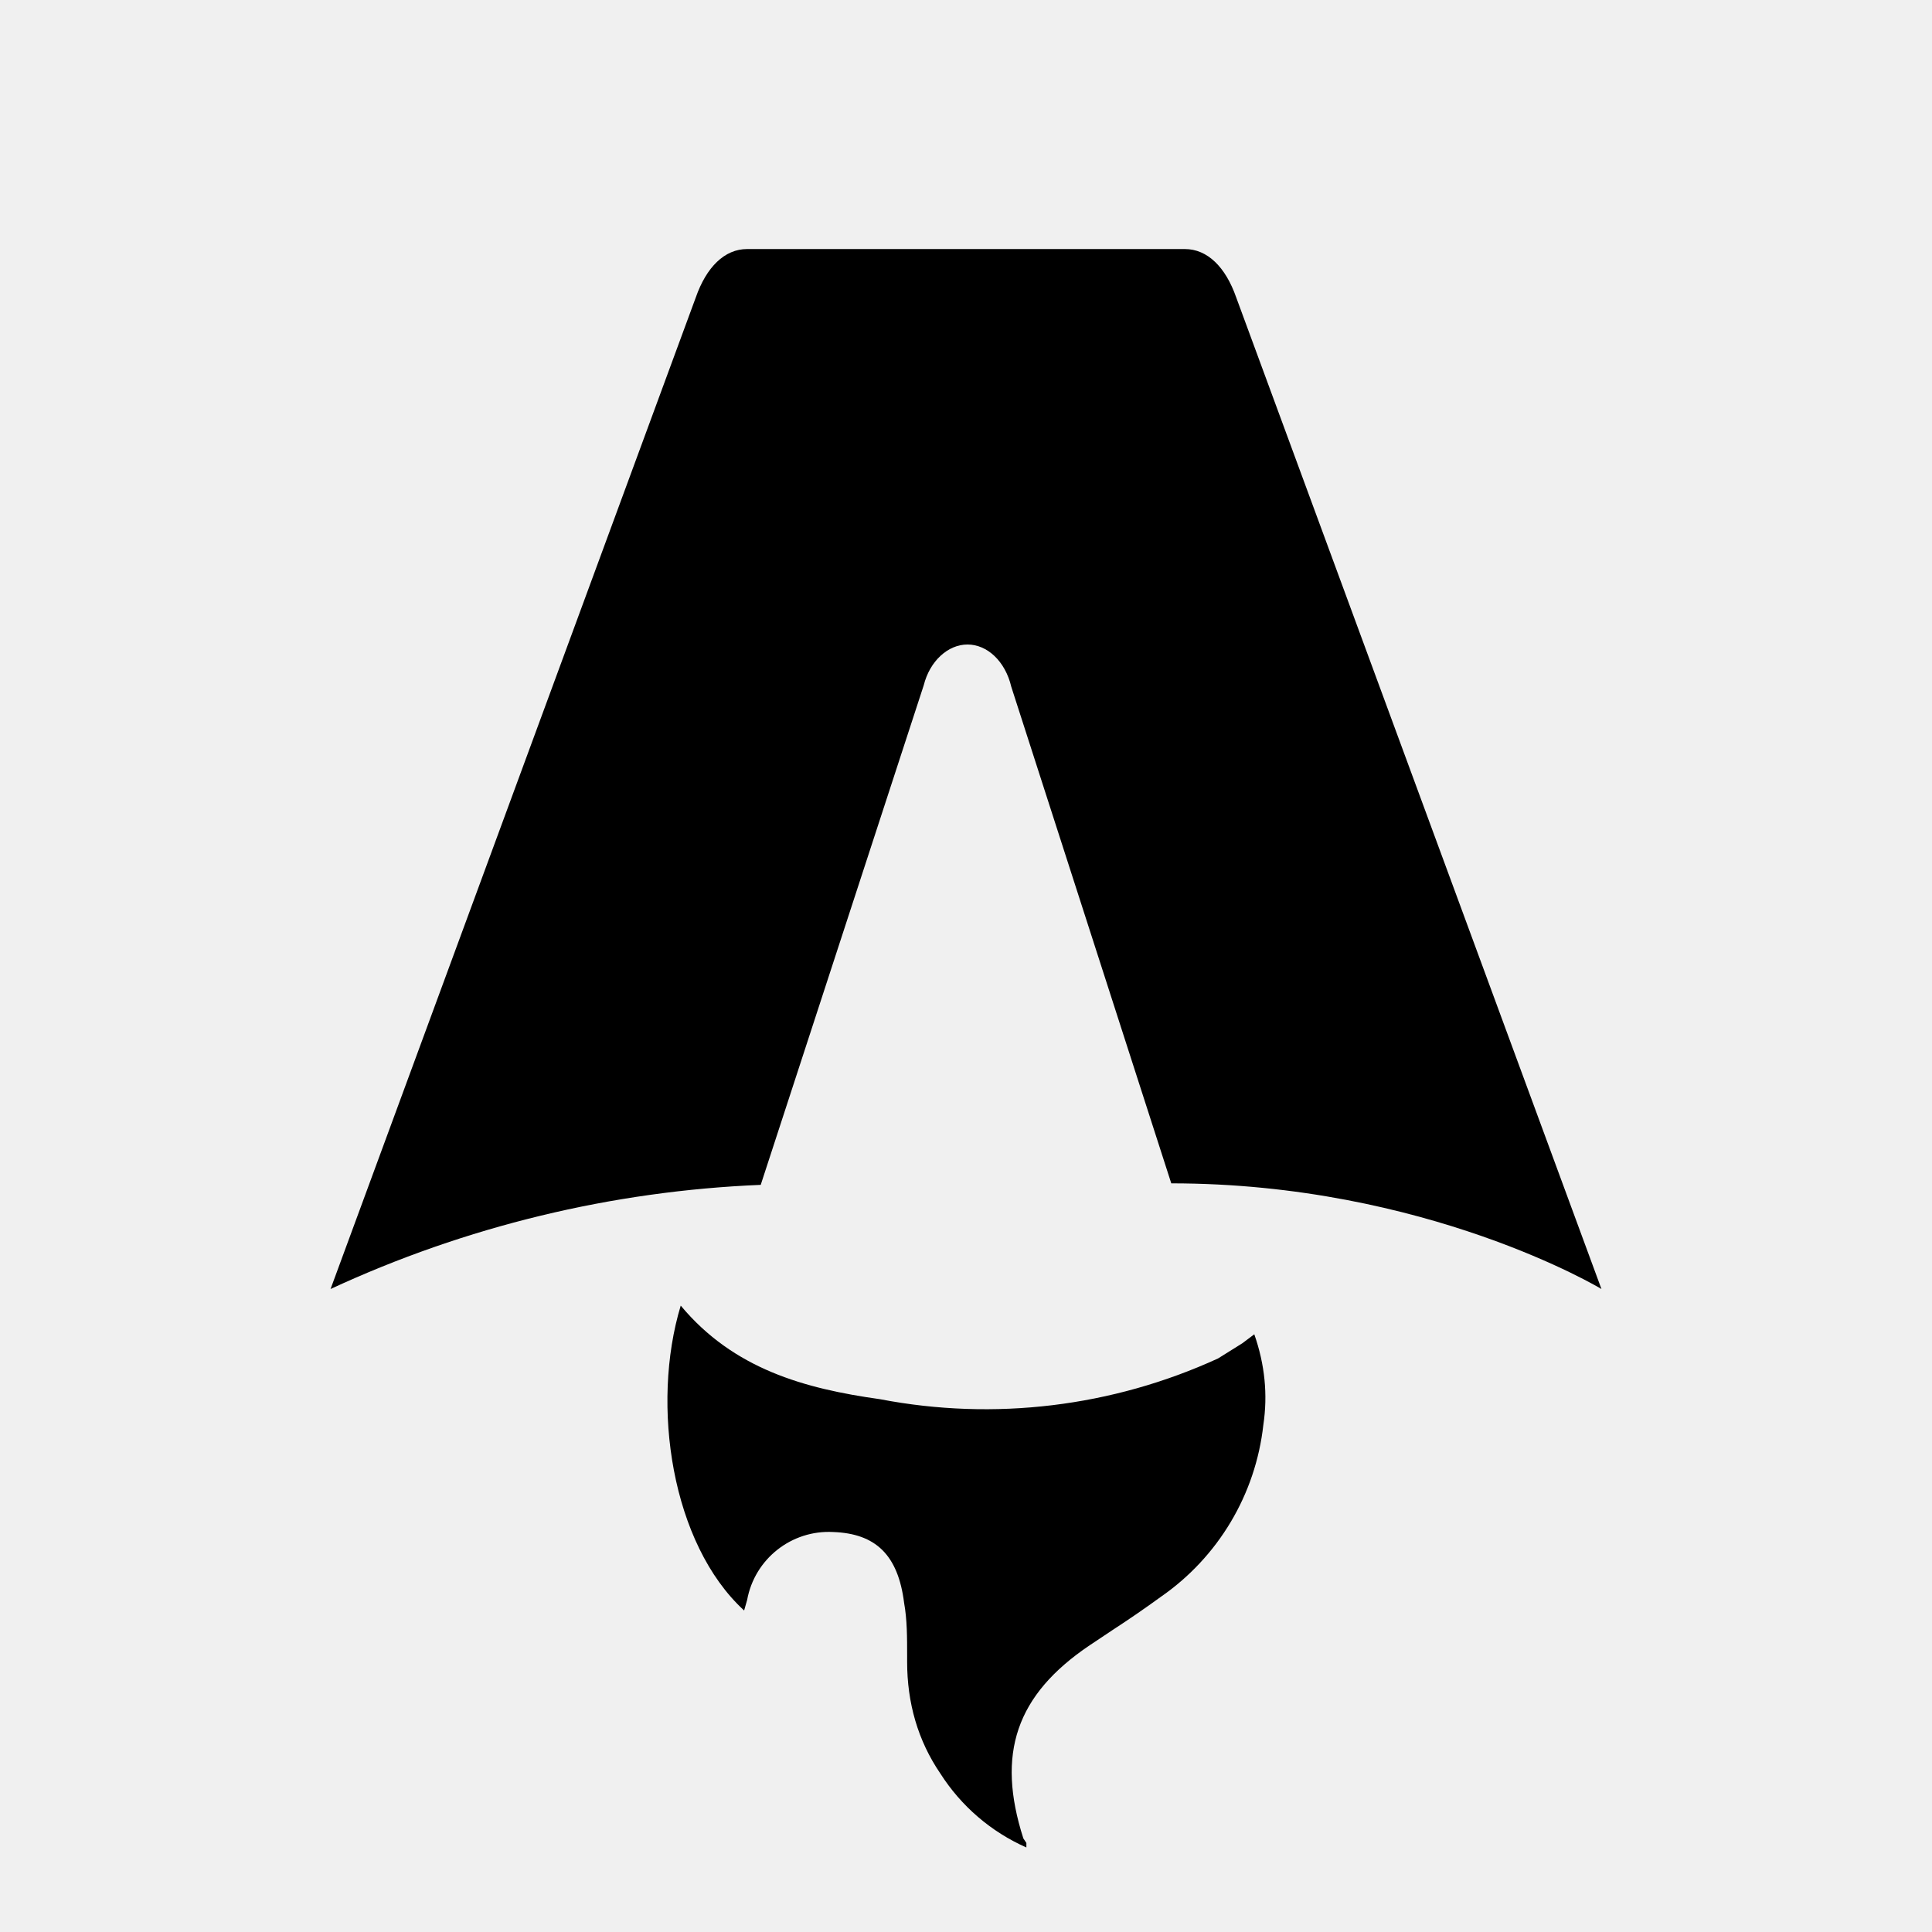
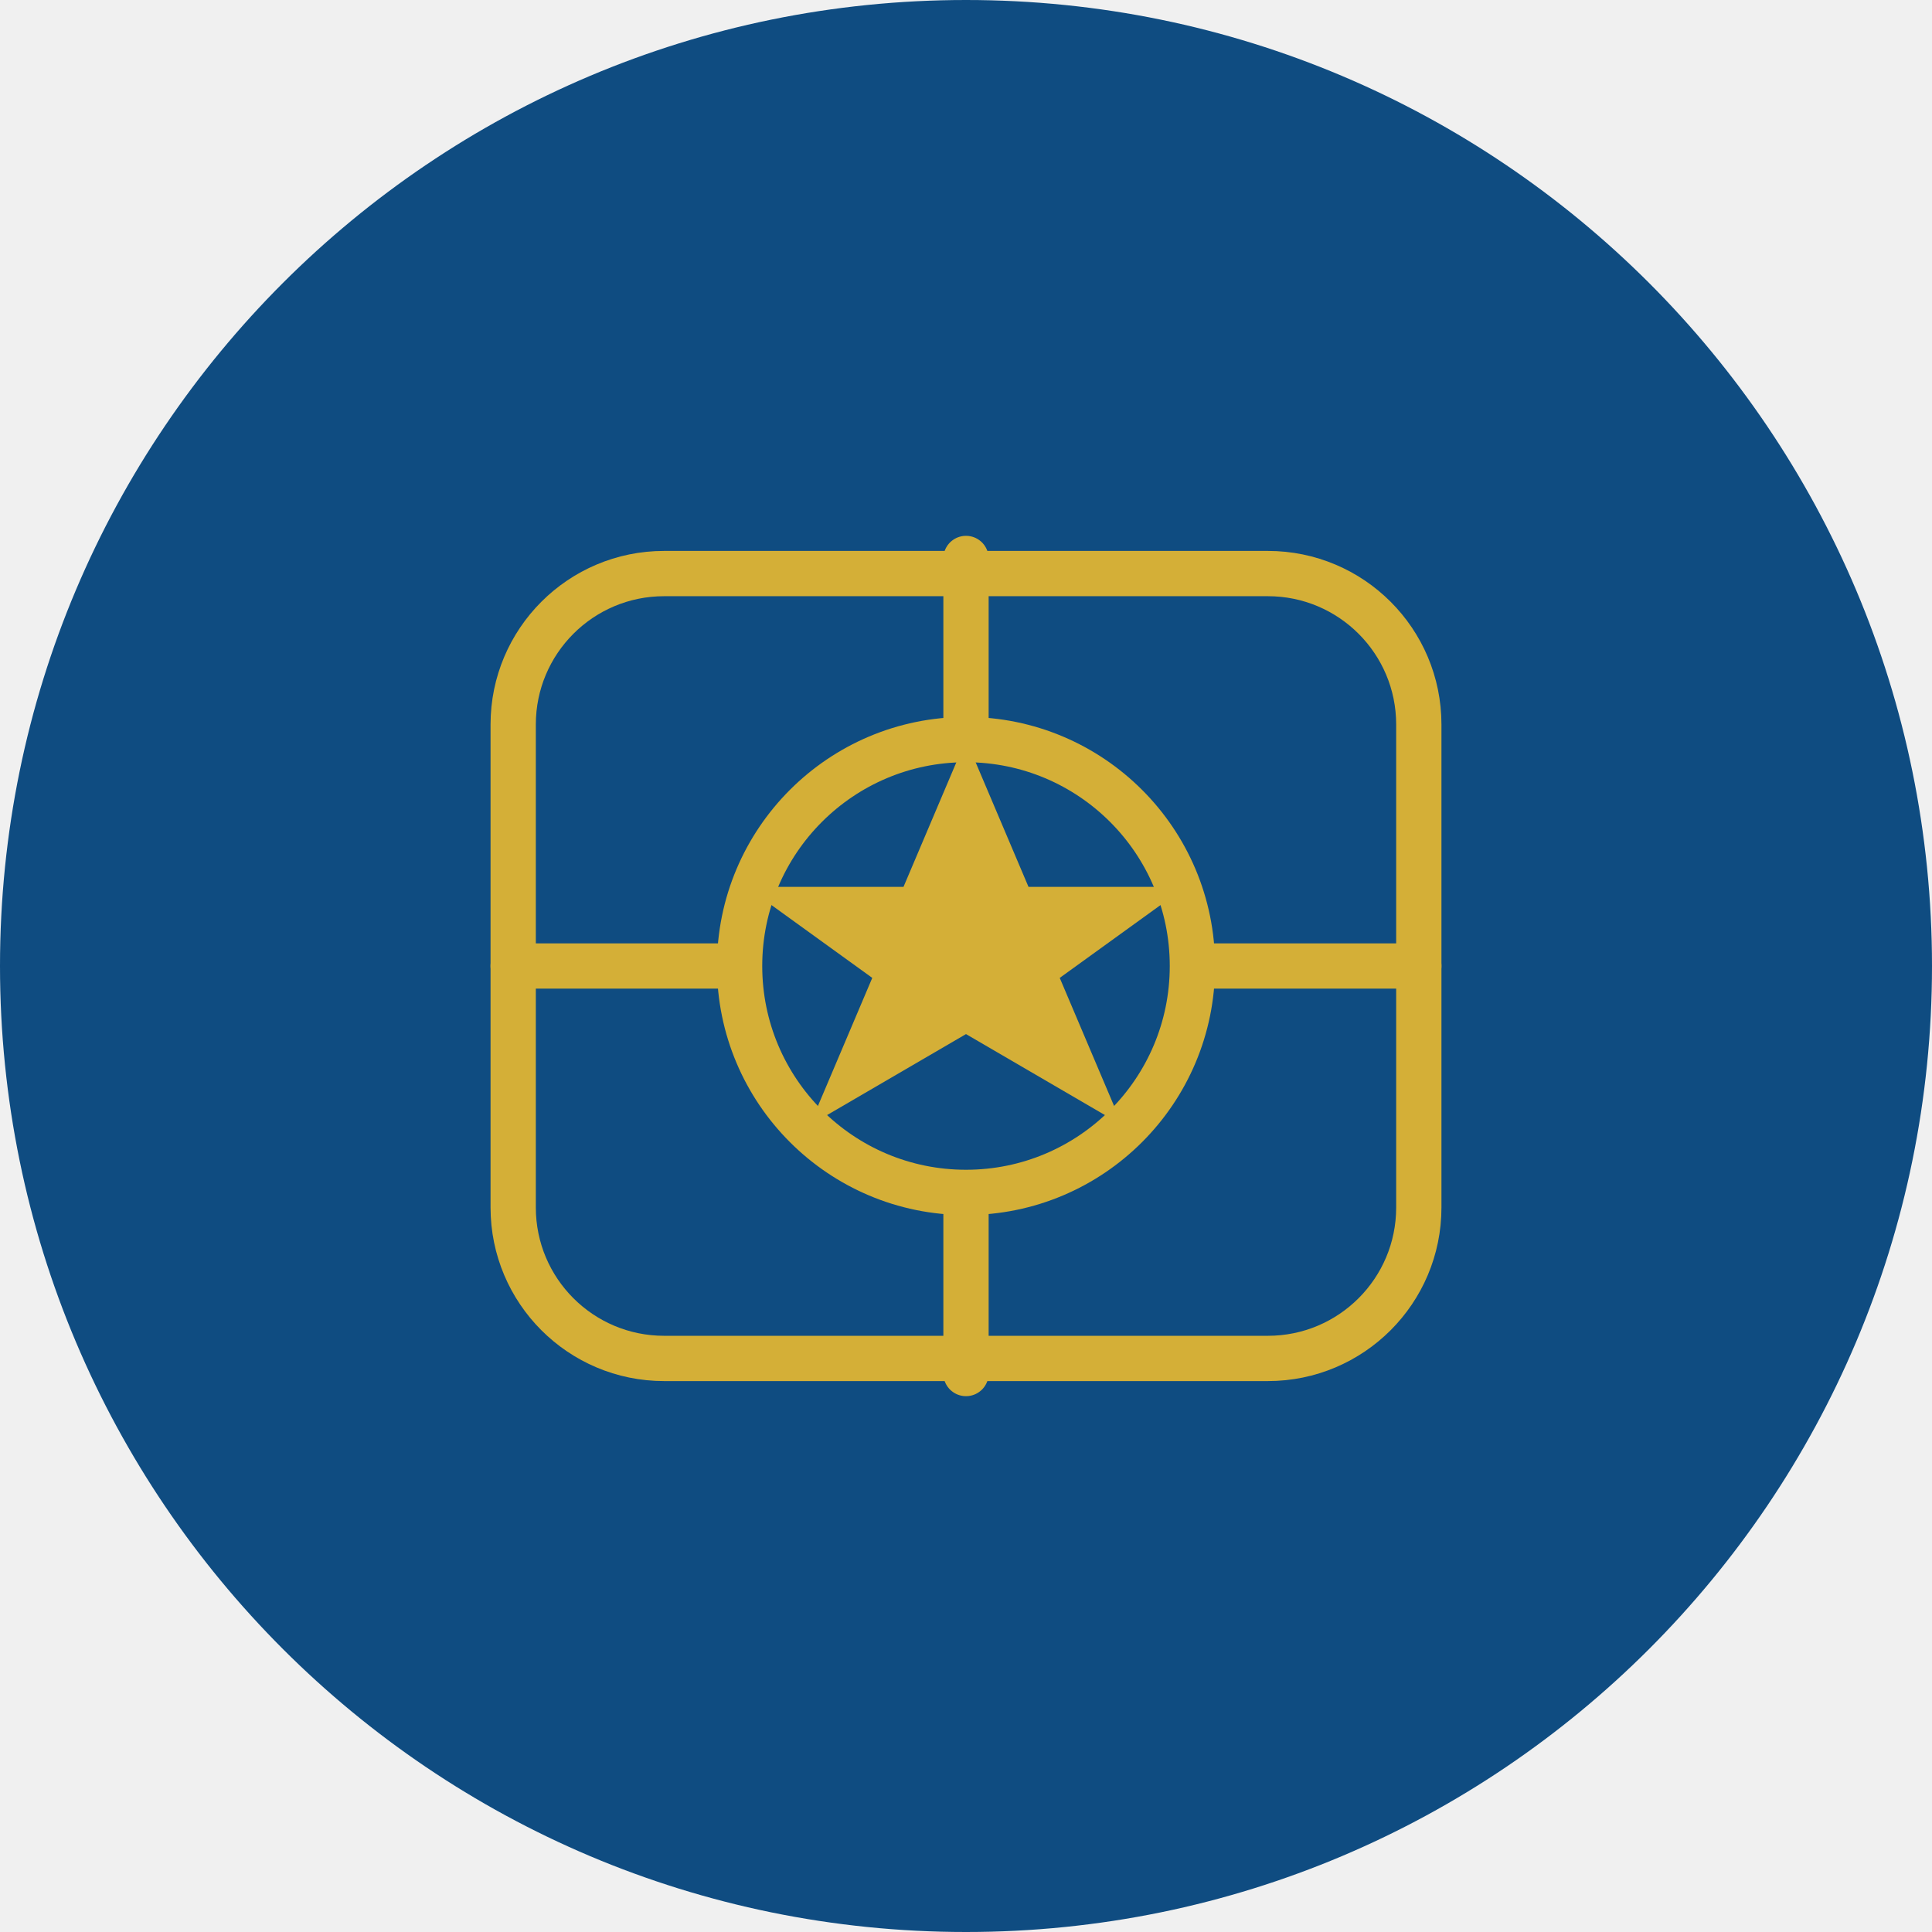
- <svg xmlns="http://www.w3.org/2000/svg" fill="none" viewBox="0 0 128 128">
-   <path d="M50.4 78.5a75.1 75.1 0 0 0-28.5 6.9l24.2-65.7c.7-2 1.9-3.2 3.4-3.2h29c1.5 0 2.7 1.2 3.4 3.2l24.2 65.7s-11.6-7-28.5-7L67 45.5c-.4-1.7-1.6-2.8-2.9-2.8-1.3 0-2.5 1.1-2.9 2.7L50.4 78.5Zm-1.1 28.2Zm-4.2-20.2c-2 6.6-.6 15.8 4.2 20.2a17.5 17.5 0 0 1 .2-.7 5.5 5.5 0 0 1 5.7-4.5c2.8.1 4.3 1.5 4.7 4.7.2 1.1.2 2.3.2 3.5v.4c0 2.7.7 5.2 2.2 7.4a13 13 0 0 0 5.7 4.9v-.3l-.2-.3c-1.8-5.6-.5-9.5 4.4-12.8l1.5-1a73 73 0 0 0 3.2-2.2 16 16 0 0 0 6.8-11.4c.3-2 .1-4-.6-6l-.8.6-1.6 1a37 37 0 0 1-22.4 2.7c-5-.7-9.7-2-13.2-6.2Z" />
-   <style>
-         path { fill: #000; }
-         @media (prefers-color-scheme: dark) {
-             path { fill: #FFF; }
-         }
-     </style>
+ <svg xmlns="http://www.w3.org/2000/svg" width="128" height="128" viewBox="0 0 128 128" fill="none">
+   <rect width="128" height="128" rx="64" fill="#0F4C81" />
+   <path d="M44 38H84C89.523 38 94 42.477 94 48V80C94 85.523 89.523 90 84 90H44C38.477 90 34 85.523 34 80V48C34 42.477 38.477 38 44 38Z" fill="#0F4C81" stroke="#D4AF37" stroke-width="3" />
+   <path d="M64 37V91" stroke="#D4AF37" stroke-width="3" stroke-linecap="round" />
+   <path d="M34 64H94" stroke="#D4AF37" stroke-width="3" stroke-linecap="round" />
+   <circle cx="64" cy="64" r="15" fill="#0F4C81" stroke="#D4AF37" stroke-width="3" />
+   <path d="M64 49L68.14 58.756H78.559L70.21 64.788L74.35 74.544L64 68.511L53.65 74.544L57.79 64.788L49.441 58.756H59.86L64 49Z" fill="#D4AF37" />
</svg>
